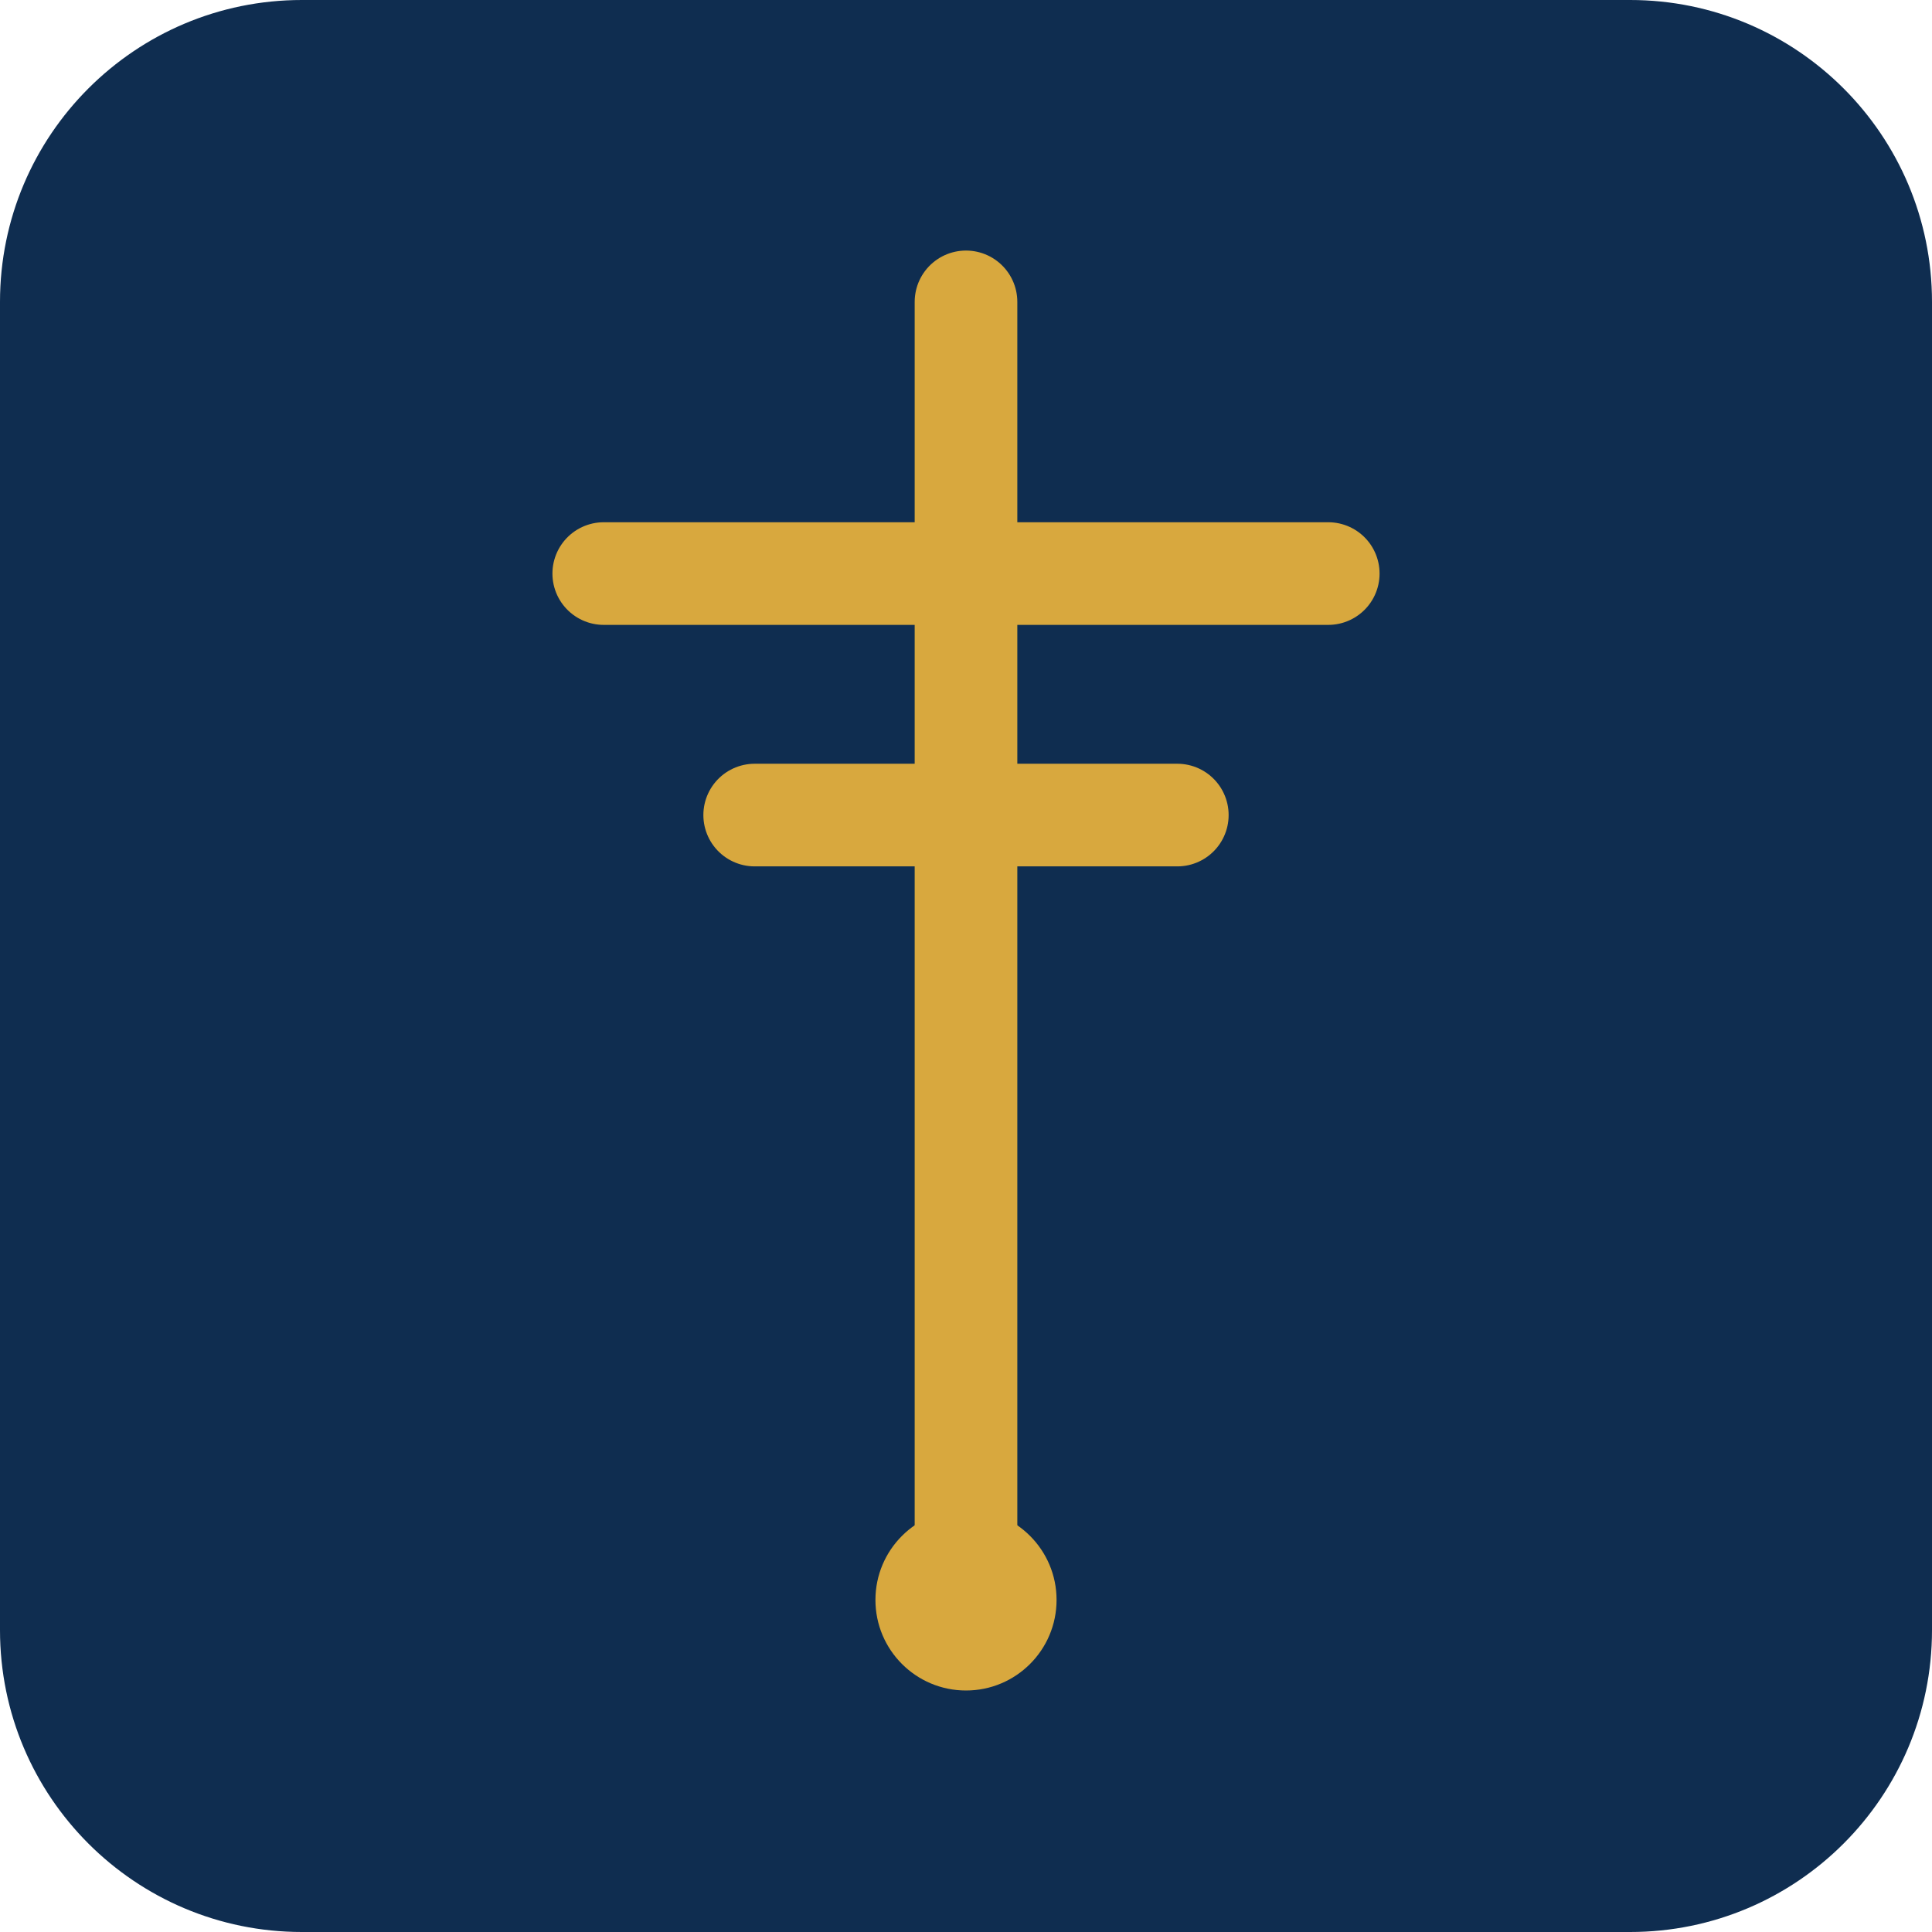
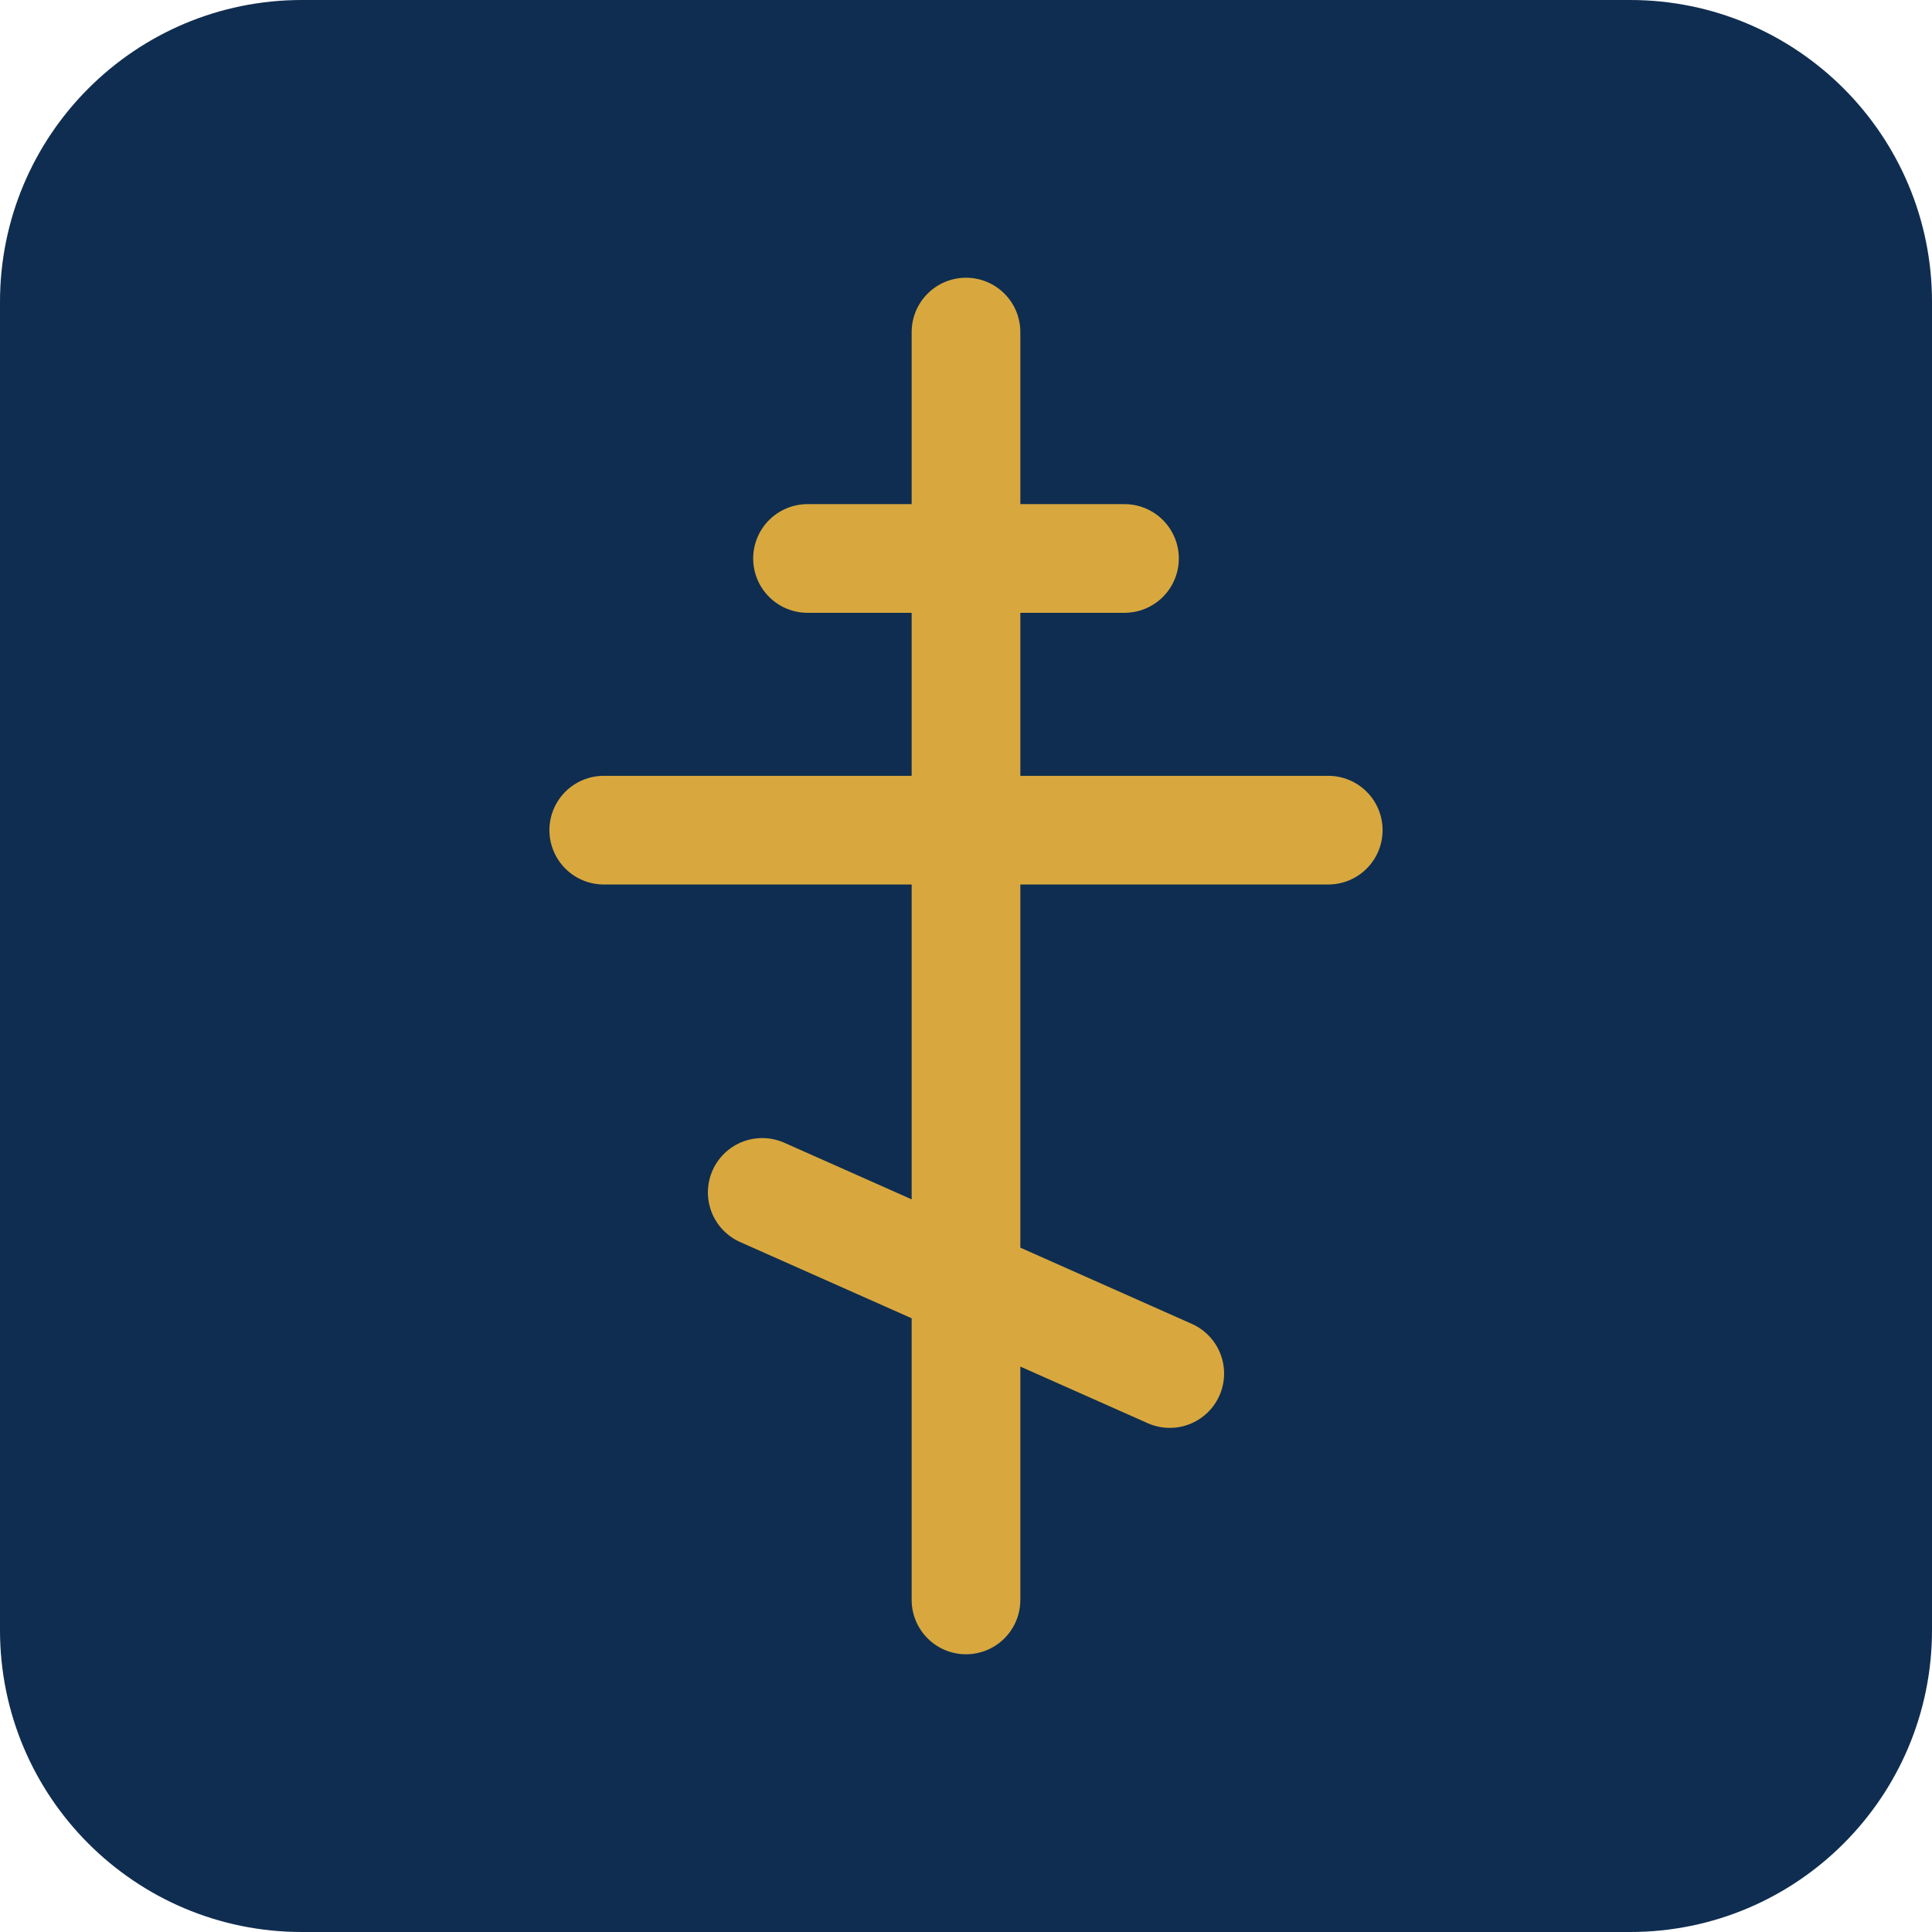
<svg xmlns="http://www.w3.org/2000/svg" viewBox="0 0 64 64">
  <rect width="64" height="64" rx="10" fill="#0f2d50" />
-   <g stroke="#d8a83e" stroke-width="3.4" stroke-linecap="round" fill="none">
-     <path d="M32 10v44" />
-     <path d="M20 19h24" />
-     <path d="M25 27h14" />
-   </g>
-   <circle cx="32" cy="53" r="3" fill="#d8a83e" />
+   <path transform="translate(14 8) scale(1.5)" d="M12 2v28M8.5 7h7M4 13h16M7.5 21l9 4" fill="none" stroke="#d8a83e" stroke-width="2.4" stroke-linecap="round" />
</svg>
